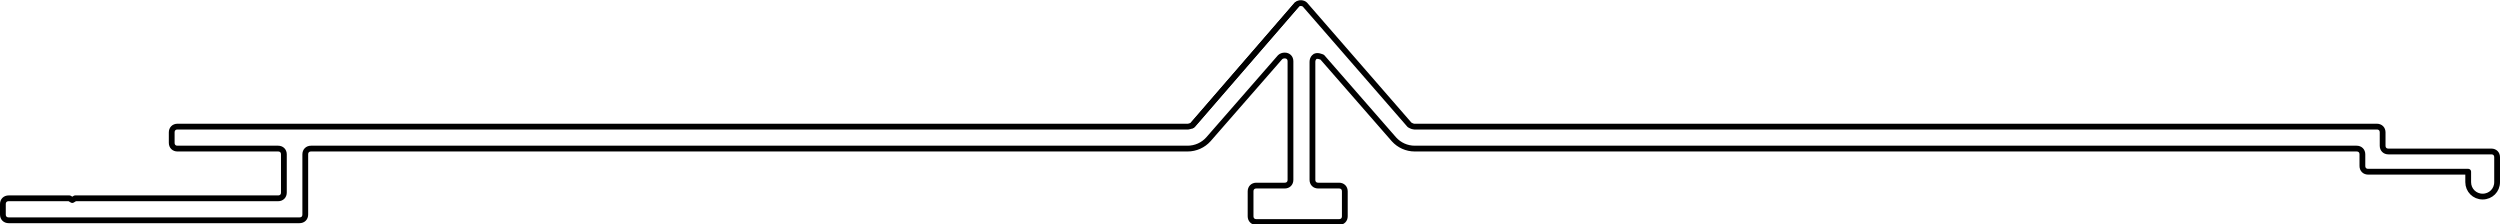
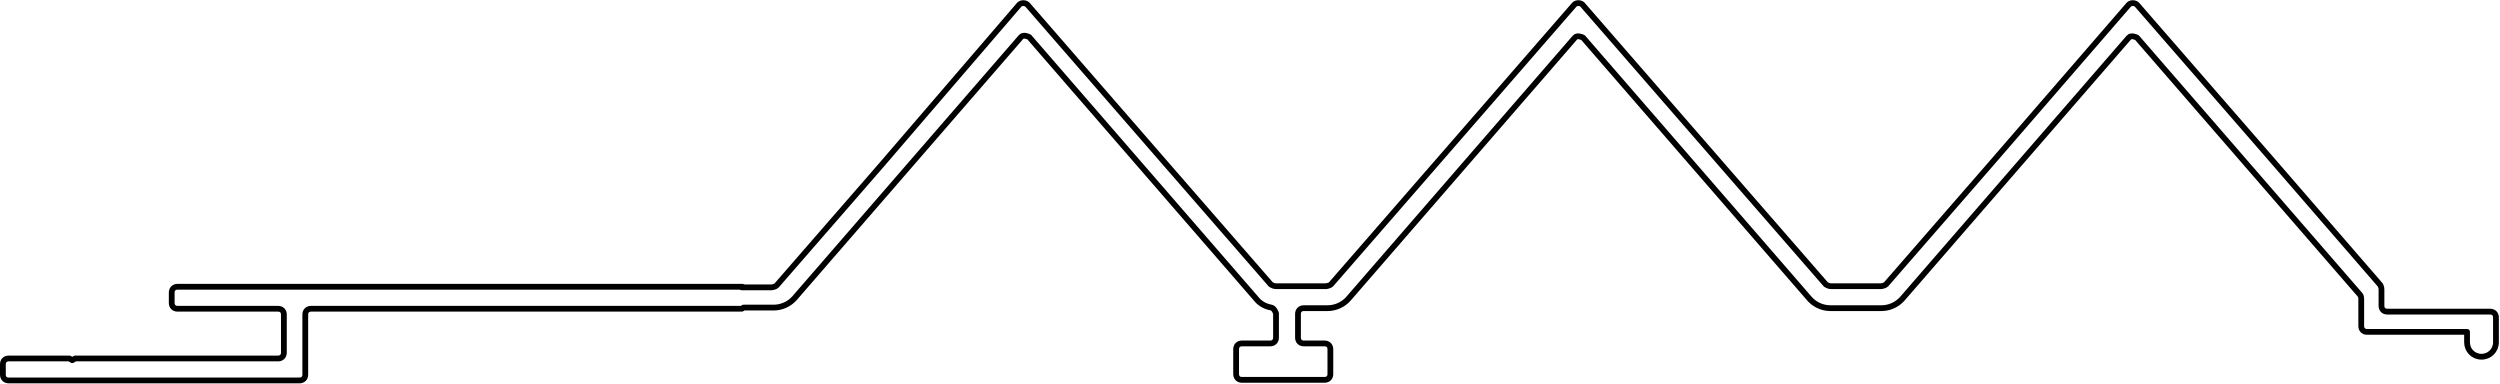
- <svg xmlns="http://www.w3.org/2000/svg" id="Capa_2" data-name="Capa 2" viewBox="0 0 43.24 3.87">
+ <svg xmlns="http://www.w3.org/2000/svg" id="Capa_2" data-name="Capa 2" viewBox="0 0 43.24 6.63">
  <defs>
    <style>
      .cls-1 {
        fill: none;
        stroke: #000;
        stroke-linecap: round;
        stroke-linejoin: round;
        stroke-width: .1px;
      }
    </style>
  </defs>
  <g id="_0" data-name="0">
    <g>
-       <g id="LINE">
-         <line class="cls-1" x1="20.62" y1="2.17" x2="22.43" y2=".08" />
+       <g id="LWPOLYLINE">
+         <path class="cls-1" d="m12.83,4.97h.52s.06-.01.08-.03l1.81-2.08L17.63.08s0,0,0,0c.04-.04.11-.03.14,0l2.4,2.76,1.81,2.08s.05.03.08.03h.88s.06-.01.08-.03l1.81-2.08L27.23.08s0,0,0,0c.04-.04.11-.03.14,0l2.4,2.76,1.81,2.08s.05.03.08.03h.88s.06-.01.08-.03l1.81-2.08L36.82.08s0,0,0,0c.04-.04.11-.03.14,0l2.4,2.76,1.81,2.09s.02.04.02.07v.29c0,.06.04.1.1.1h1.78c.06,0,.1.04.1.1v.43c0,.14-.11.25-.25.25h0c-.14,0-.25-.11-.25-.25v-.18h-1.73c-.06,0-.1-.04-.1-.1v-.47s0-.05-.02-.07l-3.86-4.45s-.1-.05-.14,0c0,0,0,0,0,0l-3.92,4.52c-.09.1-.22.16-.36.16h-.88c-.14,0-.27-.06-.36-.16l-3.92-4.52s-.1-.05-.14,0c0,0,0,0,0,0l-3.92,4.52c-.09.1-.22.16-.36.16h-.41c-.06,0-.1.04-.1.1v.41c0,.06.04.1.1.1h.36c.06,0,.1.04.1.1v.43c0,.06-.04.1-.1.1h-1.43c-.06,0-.1-.04-.1-.1v-.43c0-.06.04-.1.1-.1h.49c.06,0,.1-.04.1-.1v-.42s-.03-.09-.08-.1c-.11-.02-.2-.07-.27-.16l-3.92-4.52s-.1-.05-.14,0c0,0,0,0,0,0l-3.92,4.52c-.09.1-.22.16-.36.16h-.52" />
      </g>
-       <g id="LWPOLYLINE">
-         <path class="cls-1" d="m22.87.99s-.1-.05-.14,0c-.02.02-.03.05-.03.08v2.04c0,.06.04.1.1.1h.36c.06,0,.1.04.1.1v.43c0,.06-.04.1-.1.1h-1.43c-.06,0-.1-.04-.1-.1v-.43c0-.06.04-.1.1-.1h.49c.06,0,.1-.04.1-.1V1.06c0-.06-.04-.1-.1-.1-.03,0-.06.01-.08.03l-1.24,1.42c-.09.1-.22.16-.36.16H5.38c-.06,0-.1.04-.1.1v1.04c0,.06-.04.1-.1.1H.15c-.06,0-.1-.04-.1-.1v-.18c0-.06.04-.1.1-.1h1.05l.05.03.05-.03h3.51c.06,0,.1-.04.1-.1v-.66c0-.06-.04-.1-.1-.1h-1.74c-.06,0-.1-.04-.1-.1v-.18c0-.06.04-.1.1-.1h.69s4.8,0,4.8,0h11.99s.06-.01.08-.03L22.43.08s0,0,0,0c.04-.04.11-.03.14,0l1.81,2.08s.05.03.08.03h16.65c.06,0,.1.04.1.1v.23c0,.06.04.1.1.1h1.78c.06,0,.1.04.1.1v.43c0,.14-.11.25-.25.25h0c-.14,0-.25-.11-.25-.25v-.18h-1.73c-.06,0-.1-.04-.1-.1v-.2c0-.06-.04-.1-.1-.1h-16.29c-.14,0-.27-.06-.36-.16l-1.24-1.42" />
+       <g id="LWPOLYLINE-2" data-name="LWPOLYLINE">
+         <path class="cls-1" d="m12.83,5.34h-7.45c-.06,0-.1.04-.1.1v1.04c0,.06-.04.1-.1.1H.15c-.06,0-.1-.04-.1-.1v-.18c0-.06.04-.1.1-.1h1.05l.05.03.05-.03h3.51c.06,0,.1-.04.1-.1v-.66c0-.06-.04-.1-.1-.1h-1.74c-.06,0-.1-.04-.1-.1v-.18c0-.06.04-.1.1-.1h9.77" />
      </g>
    </g>
  </g>
</svg>
